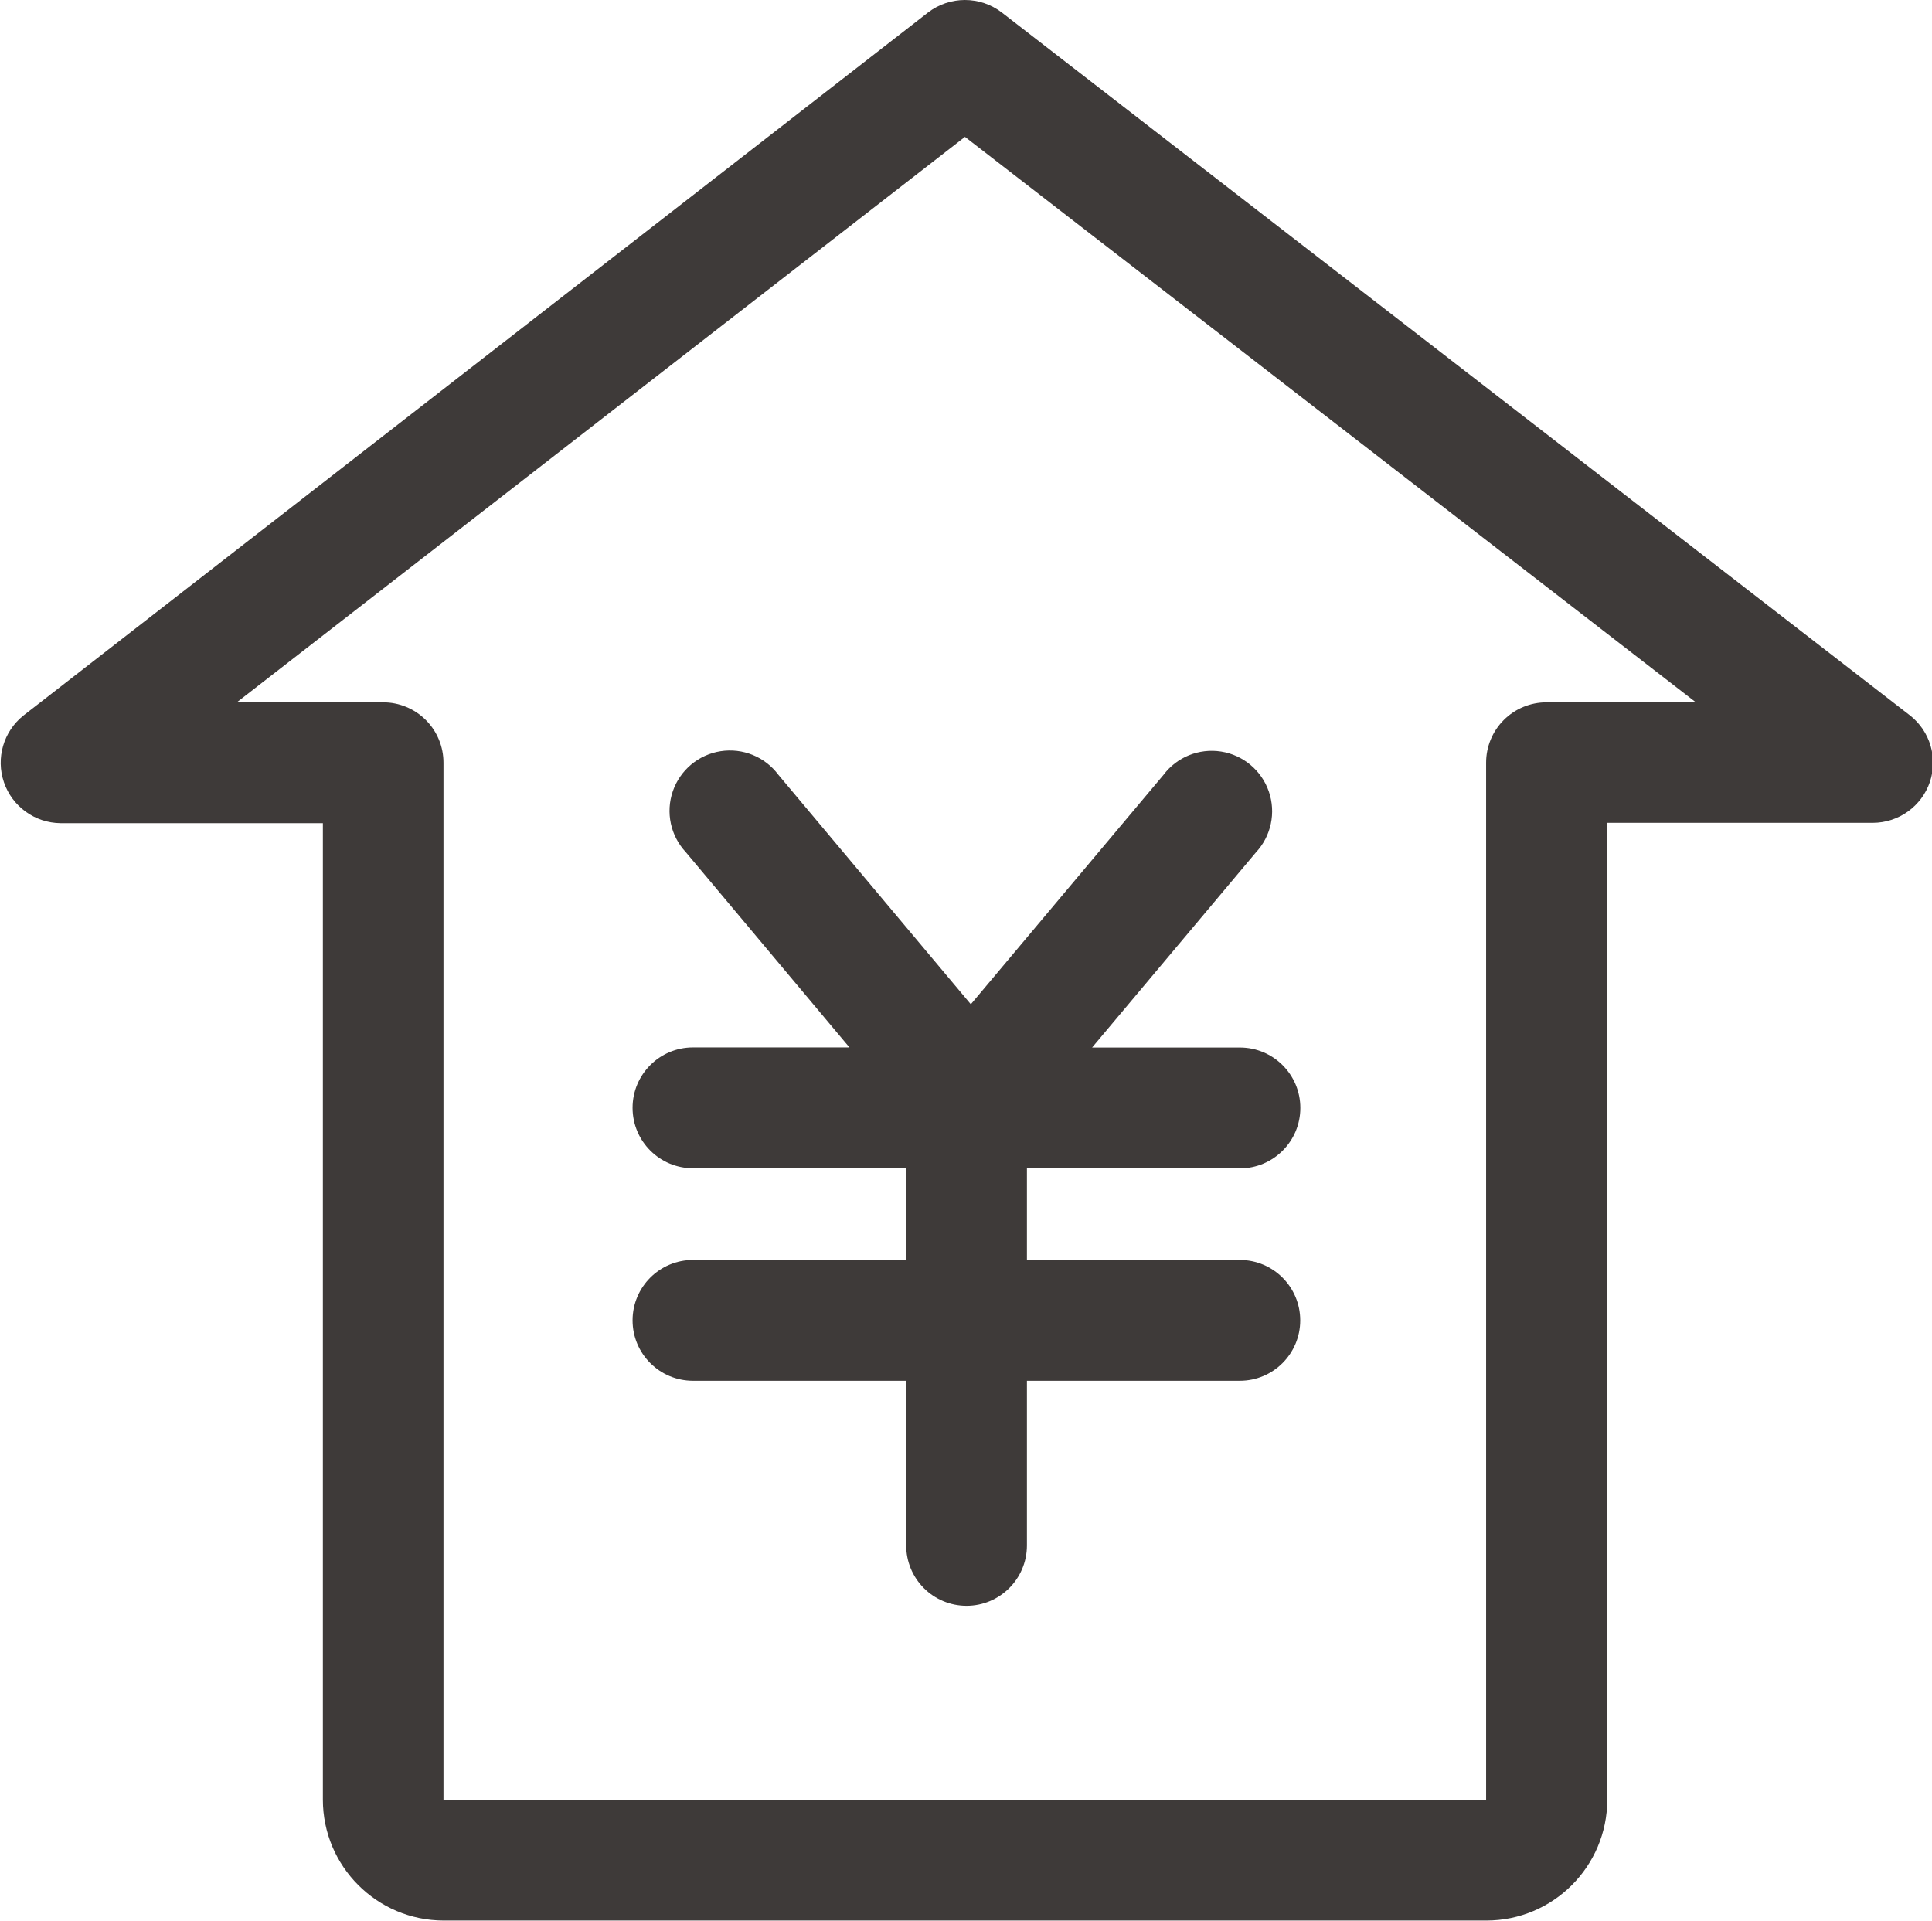
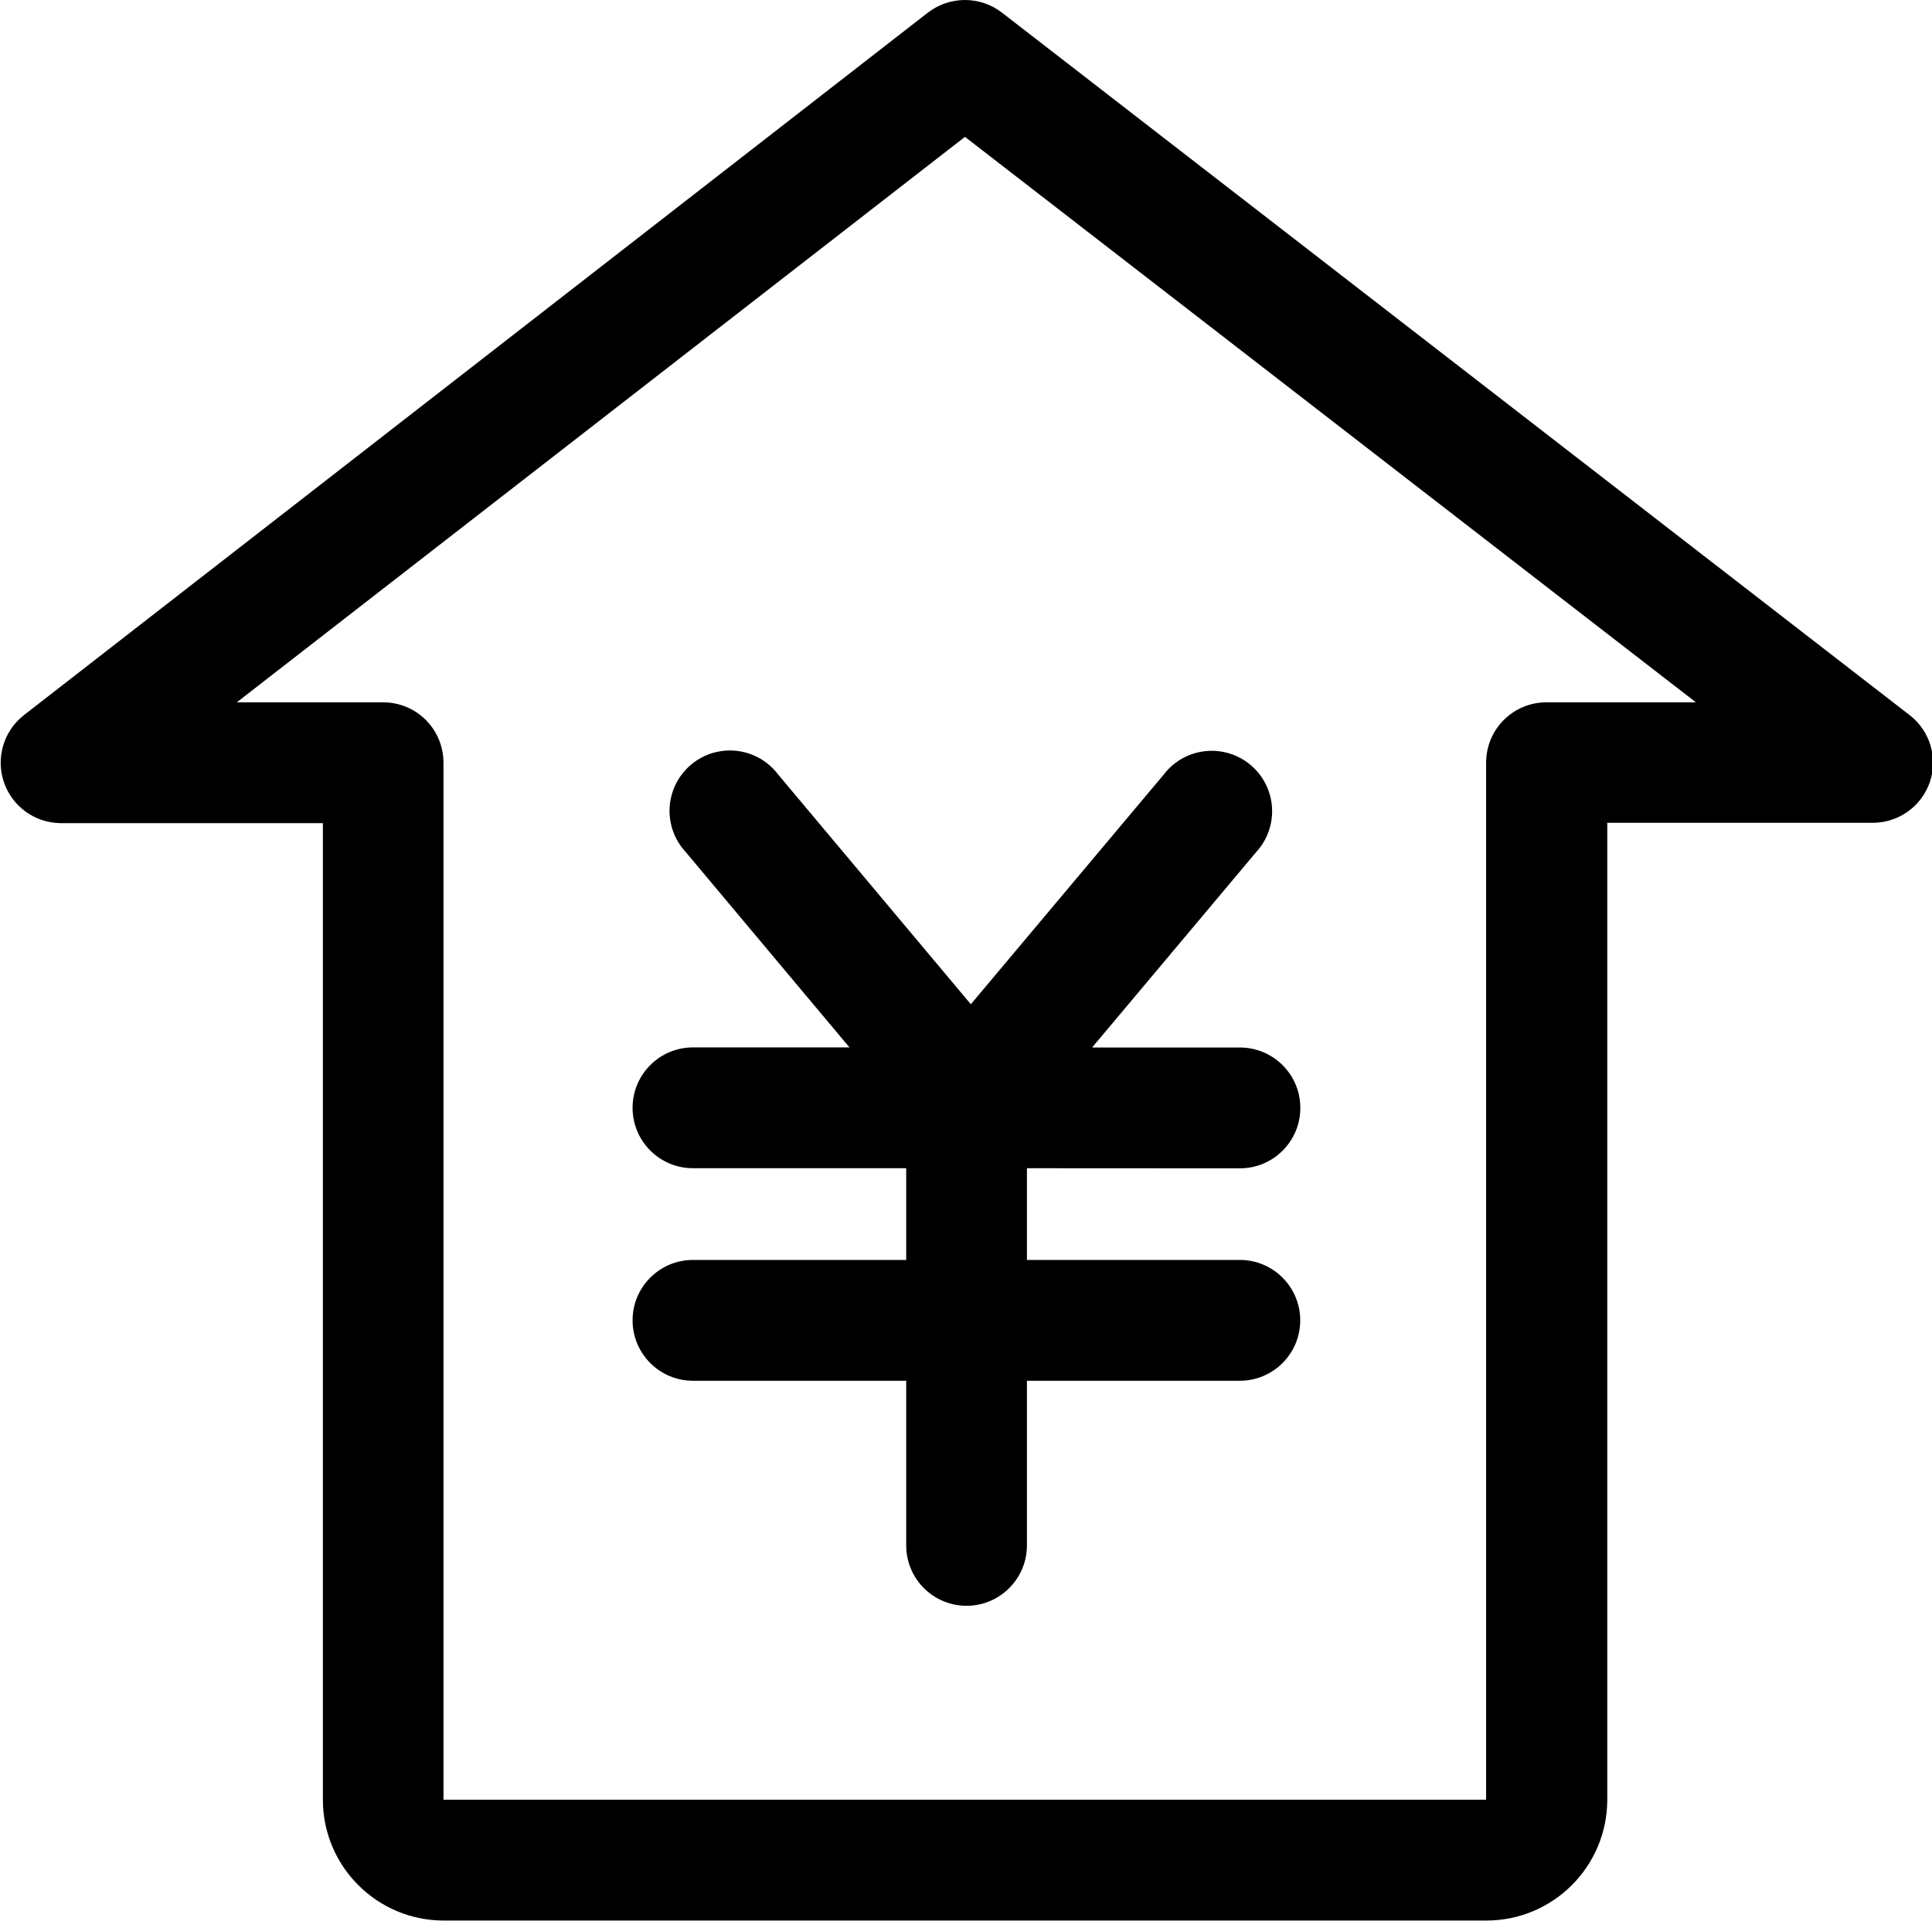
<svg xmlns="http://www.w3.org/2000/svg" class="icon" width="48px" height="47.72px" viewBox="0 0 1030 1024" version="1.1">
-   <path d="M1028.896 416.879a32.208 32.208 0 0 1-30.439 21.826h-141.575v520.878a64.476 64.476 0 0 1-64.417 64.417H236.489a64.476 64.476 0 0 1-64.358-64.417V438.882H32.208a32.208 32.208 0 0 1-19.703-57.397L494.687 6.725a32.326 32.326 0 0 1 39.464 0l484.186 374.761a32.09 32.09 0 0 1 10.559 35.394z m-514.448-343.909L126.238 374.466h78.043a32.149 32.149 0 0 1 32.149 32.208v552.909h555.859V406.674a32.149 32.149 0 0 1 32.208-32.208h79.636L514.448 72.97z" fill="#3E3A39" />
-   <path d="M661.037 622.93a32.208 32.208 0 1 0 0-64.417H582.227l87.305-103.999a32.208 32.208 0 1 0-49.315-41.293l-102.642 122.226-102.642-122.403a32.208 32.208 0 1 0-49.315 41.293l87.246 104.117H369.452a32.208 32.208 0 0 0 0 64.417H483.125v48.902H369.452a32.208 32.208 0 0 0 0 64.417H483.125v87.717a32.149 32.149 0 0 0 32.149 32.267 32.208 32.208 0 0 0 32.208-32.149V736.19h113.496a32.208 32.208 0 1 0 0-64.417H547.482v-48.902z" fill="#3E3A39" />
+   <path d="M1028.896 416.879a32.208 32.208 0 0 1-30.439 21.826h-141.575v520.878a64.476 64.476 0 0 1-64.417 64.417H236.489a64.476 64.476 0 0 1-64.358-64.417V438.882H32.208a32.208 32.208 0 0 1-19.703-57.397L494.687 6.725a32.326 32.326 0 0 1 39.464 0l484.186 374.761a32.09 32.09 0 0 1 10.559 35.394z m-514.448-343.909L126.238 374.466h78.043a32.149 32.149 0 0 1 32.149 32.208v552.909h555.859V406.674a32.149 32.149 0 0 1 32.208-32.208h79.636L514.448 72.97z" />
+   <path d="M661.037 622.93a32.208 32.208 0 1 0 0-64.417H582.227l87.305-103.999a32.208 32.208 0 1 0-49.315-41.293l-102.642 122.226-102.642-122.403a32.208 32.208 0 1 0-49.315 41.293l87.246 104.117H369.452a32.208 32.208 0 0 0 0 64.417H483.125v48.902H369.452a32.208 32.208 0 0 0 0 64.417H483.125v87.717a32.149 32.149 0 0 0 32.149 32.267 32.208 32.208 0 0 0 32.208-32.149V736.19h113.496a32.208 32.208 0 1 0 0-64.417H547.482v-48.902z" />
</svg>
